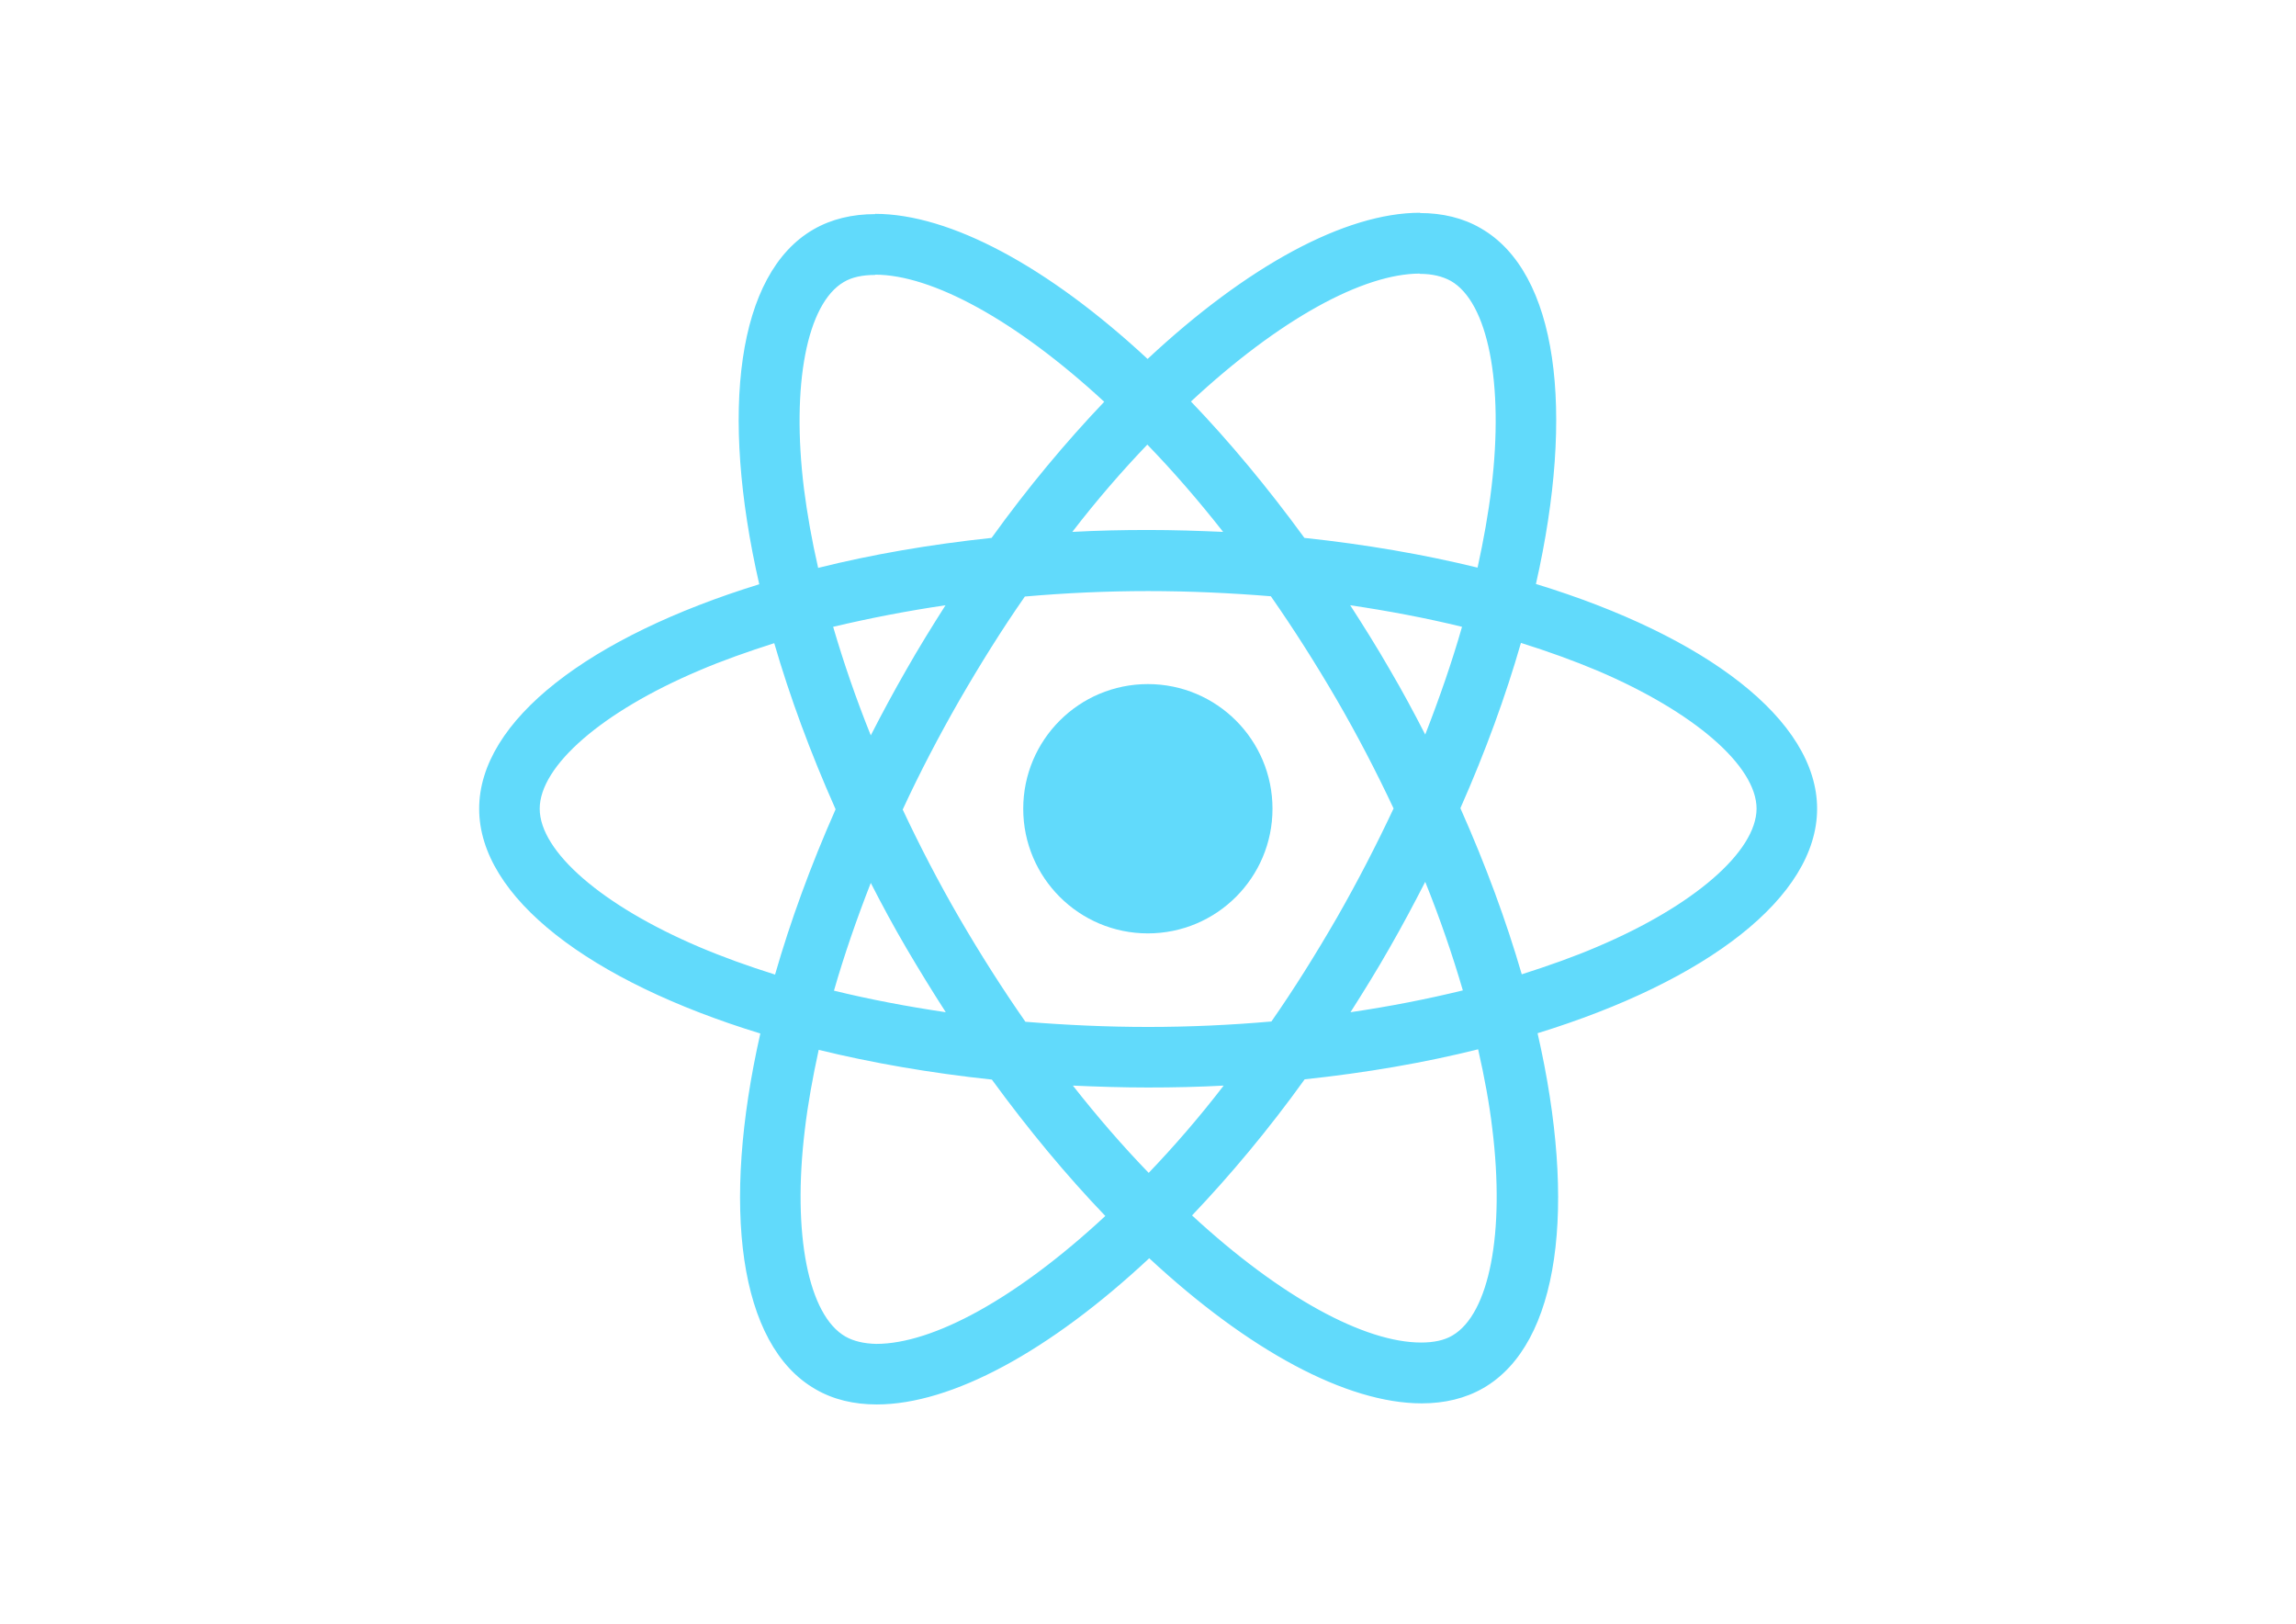
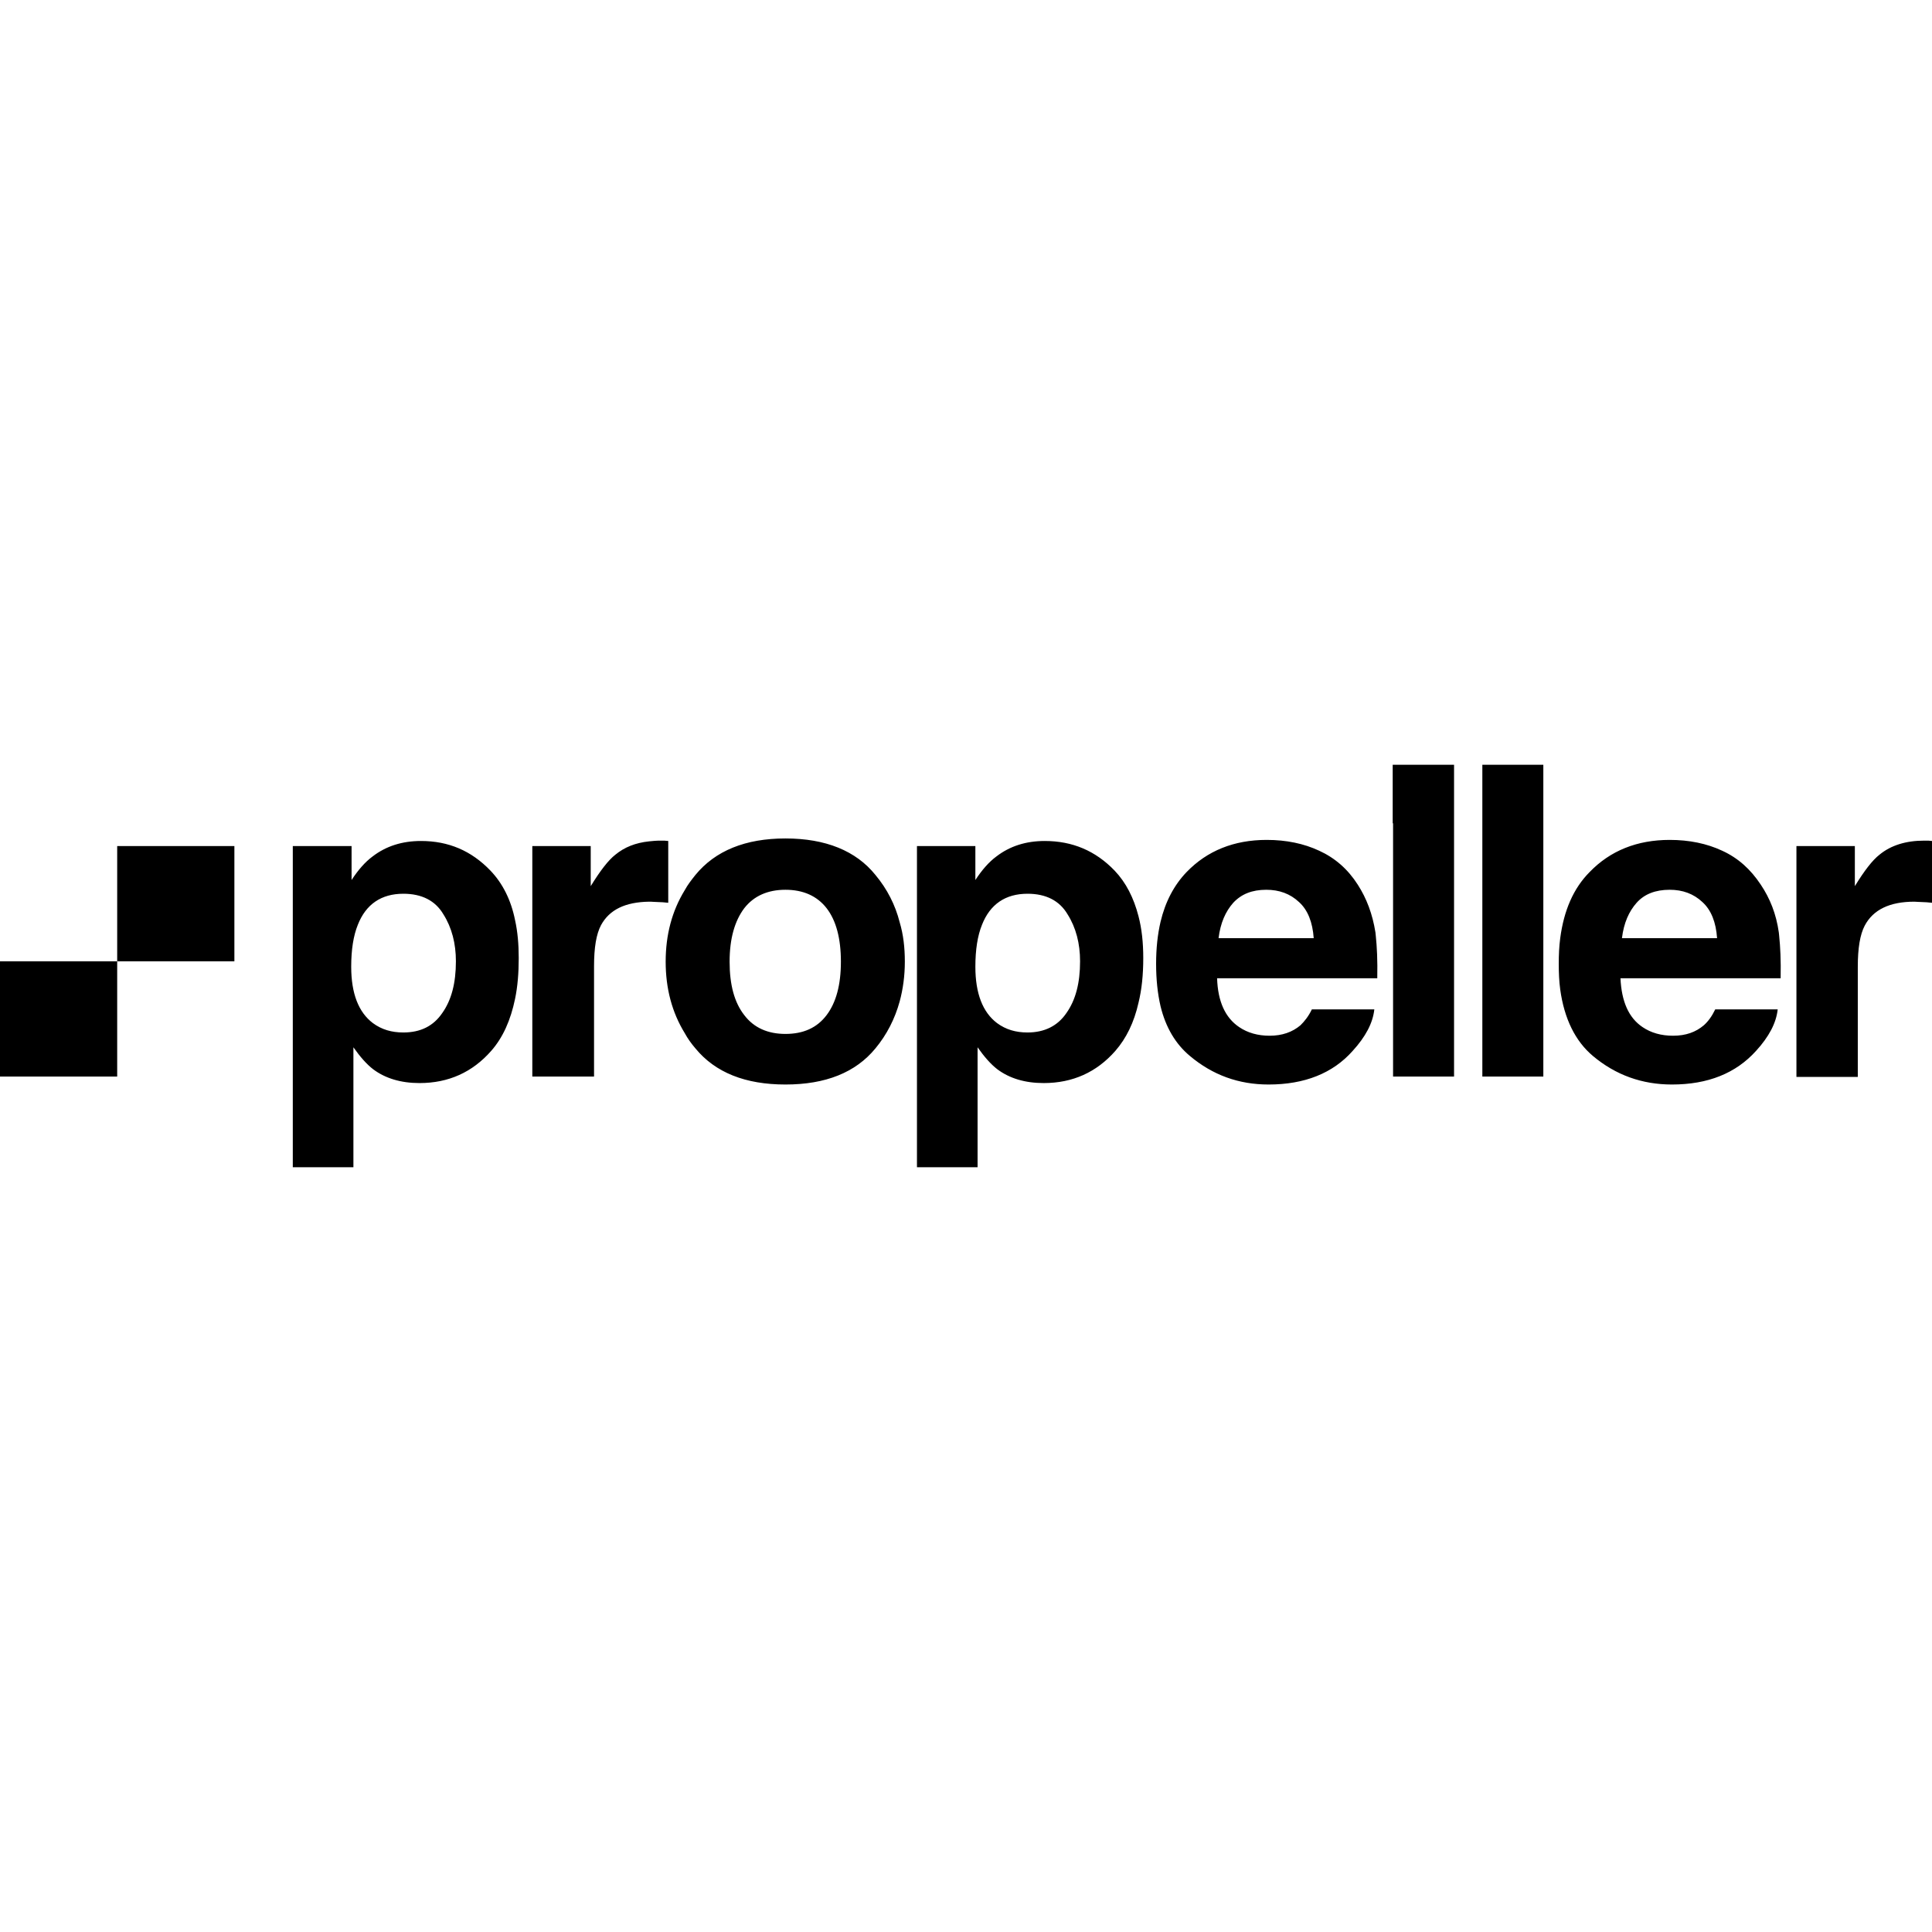
- <svg xmlns="http://www.w3.org/2000/svg" viewBox="0 0 841.9 595.3">
-   <g fill="#61DAFB">
-     <path d="M666.3 296.5c0-32.5-40.7-63.3-103.1-82.4 14.4-63.6 8-114.2-20.2-130.4-6.5-3.8-14.1-5.6-22.4-5.6v22.3c4.6 0 8.3.9 11.4 2.6 13.6 7.8 19.5 37.5 14.9 75.7-1.1 9.4-2.9 19.3-5.1 29.4-19.6-4.8-41-8.5-63.5-10.9-13.5-18.5-27.5-35.3-41.6-50 32.6-30.3 63.2-46.9 84-46.9V78c-27.5 0-63.5 19.6-99.9 53.6-36.4-33.8-72.4-53.2-99.9-53.2v22.3c20.7 0 51.4 16.5 84 46.6-14 14.7-28 31.4-41.3 49.9-22.6 2.4-44 6.1-63.6 11-2.3-10-4-19.7-5.2-29-4.7-38.2 1.1-67.9 14.6-75.8 3-1.8 6.9-2.6 11.5-2.6V78.5c-8.4 0-16 1.8-22.6 5.6-28.1 16.2-34.4 66.7-19.9 130.1-62.2 19.2-102.7 49.9-102.7 82.3 0 32.5 40.7 63.3 103.1 82.4-14.4 63.6-8 114.2 20.2 130.4 6.5 3.8 14.1 5.6 22.5 5.6 27.5 0 63.5-19.6 99.9-53.6 36.4 33.8 72.4 53.2 99.9 53.2 8.4 0 16-1.8 22.6-5.6 28.1-16.2 34.4-66.7 19.9-130.1 62-19.1 102.5-49.9 102.5-82.3zm-130.2-66.7c-3.7 12.9-8.3 26.2-13.5 39.5-4.1-8-8.4-16-13.1-24-4.6-8-9.5-15.8-14.4-23.4 14.2 2.1 27.9 4.7 41 7.9zm-45.8 106.5c-7.8 13.5-15.8 26.3-24.1 38.2-14.9 1.3-30 2-45.2 2-15.1 0-30.2-.7-45-1.9-8.3-11.9-16.4-24.6-24.2-38-7.6-13.1-14.5-26.4-20.8-39.8 6.2-13.4 13.2-26.8 20.7-39.9 7.8-13.5 15.8-26.3 24.1-38.2 14.9-1.3 30-2 45.2-2 15.1 0 30.2.7 45 1.9 8.3 11.9 16.4 24.6 24.2 38 7.6 13.1 14.5 26.4 20.8 39.8-6.3 13.4-13.2 26.8-20.7 39.9zm32.3-13c5.4 13.4 10 26.8 13.8 39.8-13.1 3.2-26.9 5.9-41.2 8 4.9-7.7 9.8-15.6 14.4-23.7 4.6-8 8.9-16.1 13-24.1zM421.2 430c-9.3-9.6-18.6-20.3-27.8-32 9 .4 18.2.7 27.5.7 9.4 0 18.7-.2 27.8-.7-9 11.7-18.3 22.4-27.5 32zm-74.4-58.9c-14.2-2.1-27.9-4.7-41-7.9 3.7-12.9 8.3-26.2 13.5-39.5 4.1 8 8.4 16 13.1 24 4.7 8 9.5 15.8 14.4 23.4zM420.7 163c9.3 9.6 18.6 20.3 27.8 32-9-.4-18.2-.7-27.5-.7-9.4 0-18.7.2-27.8.7 9-11.7 18.3-22.4 27.5-32zm-74 58.9c-4.9 7.7-9.8 15.6-14.4 23.7-4.6 8-8.9 16-13 24-5.4-13.4-10-26.8-13.8-39.8 13.1-3.1 26.9-5.8 41.2-7.9zm-90.5 125.2c-35.4-15.1-58.3-34.9-58.3-50.6 0-15.7 22.9-35.6 58.3-50.6 8.6-3.7 18-7 27.7-10.1 5.7 19.6 13.2 40 22.5 60.9-9.2 20.8-16.6 41.1-22.2 60.6-9.9-3.1-19.3-6.5-28-10.2zM310 490c-13.6-7.8-19.5-37.5-14.9-75.7 1.1-9.4 2.9-19.3 5.1-29.4 19.6 4.8 41 8.5 63.5 10.9 13.5 18.5 27.5 35.3 41.6 50-32.6 30.3-63.2 46.9-84 46.9-4.5-.1-8.3-1-11.3-2.7zm237.2-76.2c4.7 38.2-1.1 67.9-14.6 75.8-3 1.8-6.9 2.6-11.5 2.6-20.7 0-51.4-16.5-84-46.6 14-14.7 28-31.4 41.3-49.9 22.6-2.4 44-6.1 63.6-11 2.3 10.1 4.1 19.8 5.2 29.1zm38.5-66.7c-8.6 3.7-18 7-27.7 10.1-5.7-19.6-13.2-40-22.5-60.9 9.2-20.8 16.6-41.1 22.2-60.6 9.9 3.1 19.3 6.5 28.1 10.2 35.4 15.1 58.3 34.9 58.3 50.6-.1 15.7-23 35.6-58.4 50.6zM320.8 78.4z" />
-     <circle cx="420.9" cy="296.5" r="45.7" />
-     <path d="M520.5 78.1z" />
-   </g>
+ <svg xmlns="http://www.w3.org/2000/svg" width="25" height="25" viewBox="0 0 120 25" fill="none">
+   <path fill-rule="evenodd" clip-rule="evenodd" d="M0 19.367V12.208H7.279V19.367H0ZM7.279 12.208V5.049H14.558V12.208H7.279ZM119.681 4.713C119.726 4.713 119.84 4.713 120 4.735V8.573C119.772 8.55 119.544 8.528 119.361 8.528C119.179 8.528 119.019 8.505 118.905 8.505C117.376 8.505 116.349 8.999 115.824 9.987C115.528 10.548 115.391 11.4 115.391 12.545V19.39H111.671H111.58V5.049H111.671H115.208V7.54C115.801 6.575 116.303 5.925 116.737 5.588C117.444 5.004 118.38 4.713 119.521 4.713C119.566 4.713 119.635 4.713 119.681 4.713ZM100.742 10.772H106.651C106.583 9.785 106.286 9.022 105.739 8.528C105.191 8.012 104.507 7.765 103.708 7.765C102.818 7.765 102.133 8.034 101.654 8.573C101.175 9.111 100.856 9.829 100.742 10.772ZM110.485 10.413C110.485 10.48 110.508 10.548 110.508 10.637C110.576 11.288 110.622 12.141 110.599 13.263H110.508H100.65C100.719 14.699 101.152 15.709 102.019 16.293C102.544 16.652 103.183 16.831 103.913 16.831C104.712 16.831 105.328 16.607 105.83 16.18C106.104 15.934 106.332 15.619 106.537 15.193H110.416C110.325 16.046 109.869 16.899 109.07 17.774C107.815 19.165 106.081 19.861 103.845 19.861C101.997 19.861 100.354 19.277 98.939 18.088C97.844 17.168 97.159 15.777 96.908 13.959C96.84 13.465 96.817 12.926 96.817 12.365C96.817 11.804 96.84 11.288 96.908 10.772C97.136 9.044 97.73 7.675 98.734 6.665C100.011 5.341 101.677 4.668 103.708 4.668C104.917 4.668 106.013 4.892 106.971 5.341C107.952 5.79 108.728 6.486 109.367 7.451C109.937 8.303 110.325 9.268 110.485 10.413ZM92.071 19.367V0H95.859V3.636V19.367H95.767H92.071ZM86.503 3.636V0H90.314V19.367H86.617H86.526V3.636H86.503ZM75.687 10.772H81.597C81.529 9.785 81.232 9.022 80.684 8.528C80.137 8.012 79.452 7.765 78.654 7.765C77.764 7.765 77.102 8.034 76.6 8.573C76.121 9.111 75.802 9.829 75.687 10.772ZM85.431 10.413C85.431 10.48 85.454 10.57 85.454 10.637C85.522 11.288 85.568 12.141 85.545 13.263H85.454H75.596C75.642 14.699 76.098 15.709 76.965 16.293C77.49 16.652 78.129 16.831 78.859 16.831C79.635 16.831 80.274 16.607 80.776 16.18C81.027 15.934 81.278 15.619 81.483 15.193H85.362C85.271 16.046 84.815 16.899 84.016 17.774C82.784 19.165 81.027 19.861 78.791 19.861C76.942 19.861 75.322 19.277 73.908 18.088C73.018 17.347 72.402 16.315 72.082 14.991C71.9 14.206 71.808 13.33 71.808 12.365C71.808 11.4 71.9 10.548 72.082 9.762C72.379 8.505 72.926 7.473 73.702 6.665C74.98 5.341 76.646 4.668 78.677 4.668C79.886 4.668 80.981 4.892 81.939 5.341C82.921 5.79 83.719 6.486 84.335 7.451C84.883 8.303 85.248 9.268 85.431 10.413ZM66.241 15.417C66.811 14.61 67.085 13.555 67.085 12.208C67.085 11.109 66.834 10.121 66.309 9.291C65.807 8.438 64.963 8.012 63.822 8.012C62.453 8.012 61.495 8.662 60.993 9.942C60.719 10.615 60.582 11.49 60.582 12.545C60.582 14.206 61.038 15.373 61.928 16.046C62.476 16.45 63.092 16.629 63.822 16.629C64.872 16.629 65.693 16.225 66.241 15.417ZM69.23 6.575C69.937 7.316 70.416 8.259 70.713 9.403C70.918 10.188 71.01 11.041 71.01 12.006C71.01 13.039 70.918 13.959 70.713 14.789C70.439 16.001 69.96 16.988 69.275 17.774C68.112 19.098 66.629 19.771 64.826 19.771C63.662 19.771 62.704 19.479 61.951 18.918C61.54 18.604 61.13 18.133 60.719 17.549V25H56.954V20.893V5.049H57.273H60.582V7.159C60.993 6.531 61.426 6.037 61.883 5.7C62.727 5.049 63.731 4.735 64.894 4.735C66.606 4.735 68.043 5.341 69.23 6.575ZM51.341 15.552C51.934 14.767 52.23 13.667 52.23 12.231C52.23 10.794 51.934 9.672 51.341 8.909C50.747 8.146 49.88 7.765 48.785 7.765C47.69 7.765 46.823 8.146 46.229 8.909C45.636 9.695 45.317 10.794 45.317 12.231C45.317 13.667 45.613 14.767 46.229 15.552C46.823 16.337 47.69 16.719 48.785 16.719C49.903 16.719 50.747 16.337 51.341 15.552ZM54.375 6.845C55.105 7.72 55.608 8.707 55.881 9.785C56.109 10.548 56.201 11.355 56.201 12.231C56.201 13.106 56.087 13.936 55.881 14.699C55.585 15.777 55.083 16.764 54.375 17.617C53.143 19.12 51.272 19.861 48.785 19.861C46.298 19.861 44.427 19.12 43.194 17.617C42.944 17.325 42.715 17.011 42.533 16.674C41.734 15.373 41.346 13.891 41.346 12.231C41.346 10.57 41.734 9.089 42.533 7.787C42.715 7.451 42.944 7.159 43.194 6.845C44.427 5.341 46.298 4.578 48.785 4.578C51.272 4.578 53.166 5.341 54.375 6.845ZM41.506 4.735V8.573C41.278 8.55 41.05 8.528 40.867 8.528C40.684 8.528 40.525 8.505 40.411 8.505C40.388 8.505 40.342 8.505 40.319 8.505C38.836 8.528 37.855 8.999 37.33 9.964C37.034 10.525 36.897 11.355 36.897 12.522V19.367H33.291H33.063V5.049H33.291H36.691V7.54C37.285 6.575 37.787 5.925 38.22 5.588C38.791 5.117 39.475 4.847 40.319 4.758C40.548 4.735 40.753 4.713 41.004 4.713C41.072 4.713 41.141 4.713 41.187 4.713C41.209 4.713 41.323 4.713 41.506 4.735ZM30.462 6.575C31.215 7.361 31.74 8.393 31.991 9.65C32.151 10.368 32.219 11.153 32.219 12.006C32.219 12.926 32.151 13.779 31.991 14.542C31.717 15.866 31.238 16.943 30.508 17.774C29.344 19.098 27.861 19.771 26.058 19.771C24.895 19.771 23.936 19.479 23.183 18.918C22.772 18.604 22.362 18.133 21.951 17.549V25H18.186V5.049H21.837V7.159C22.248 6.531 22.681 6.037 23.137 5.7C23.982 5.049 24.986 4.735 26.149 4.735C27.861 4.735 29.276 5.341 30.462 6.575ZM27.473 15.417C28.043 14.61 28.317 13.555 28.317 12.208C28.317 11.109 28.066 10.121 27.541 9.291C27.039 8.438 26.195 8.012 25.054 8.012C23.685 8.012 22.727 8.662 22.225 9.942C21.951 10.615 21.814 11.49 21.814 12.545C21.814 14.206 22.27 15.373 23.16 16.046C23.708 16.45 24.324 16.629 25.054 16.629C26.127 16.629 26.925 16.225 27.473 15.417Z" fill="black" />
</svg>
